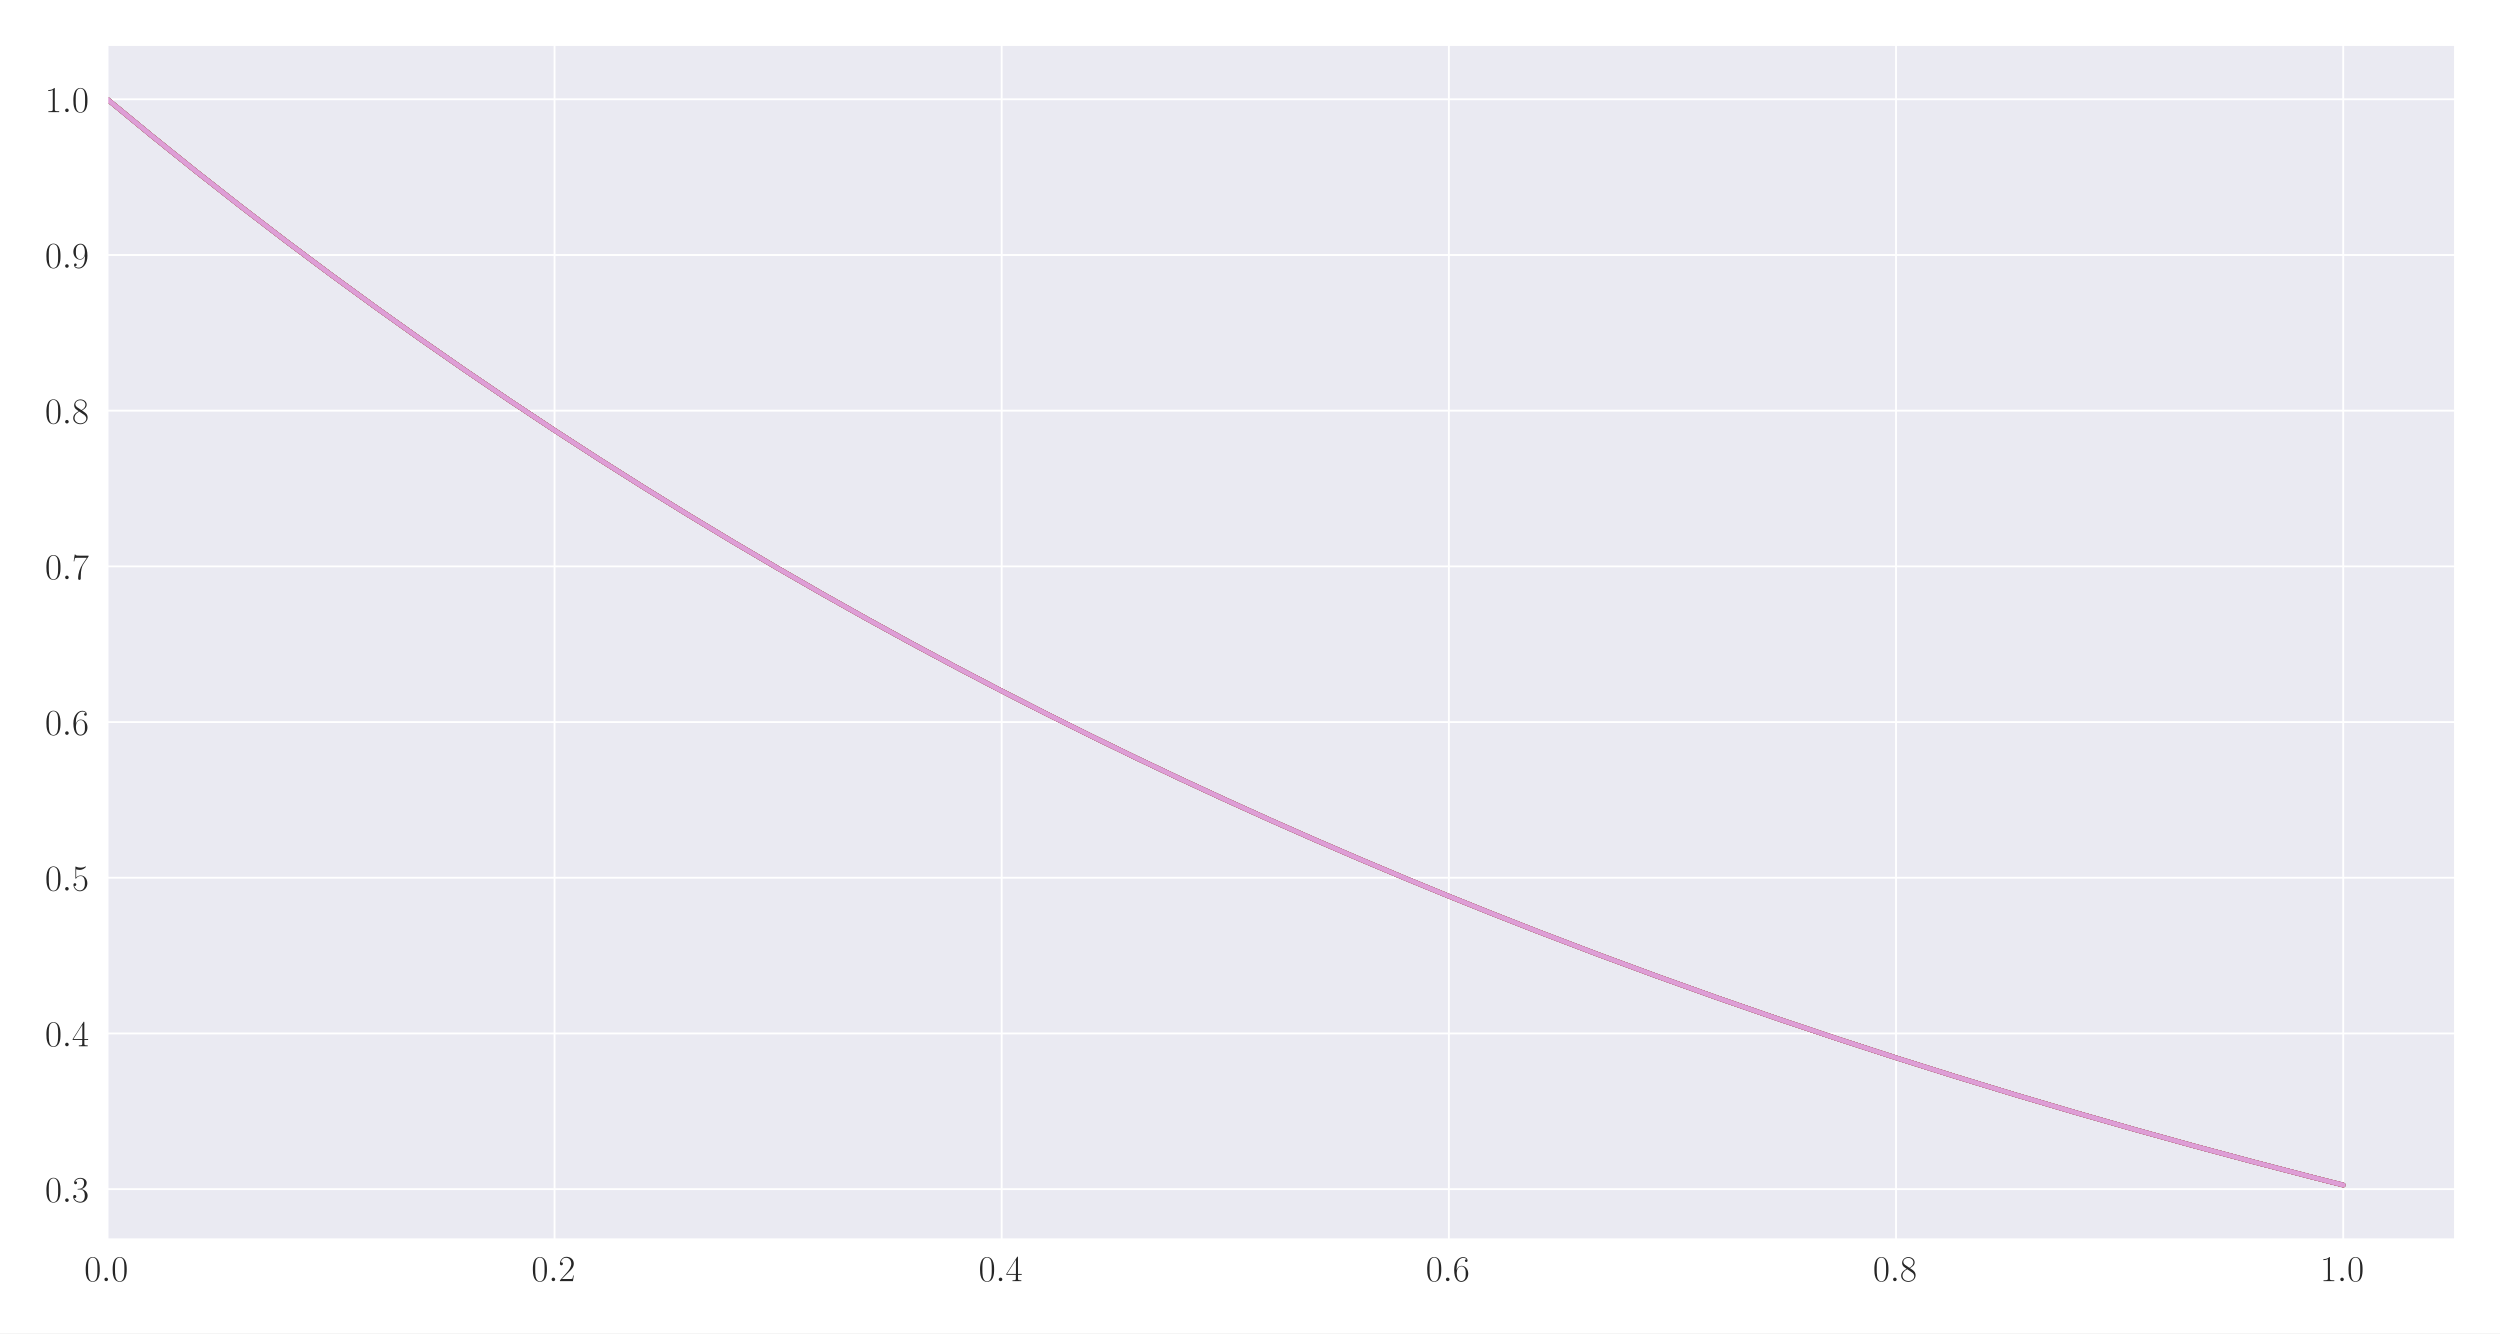
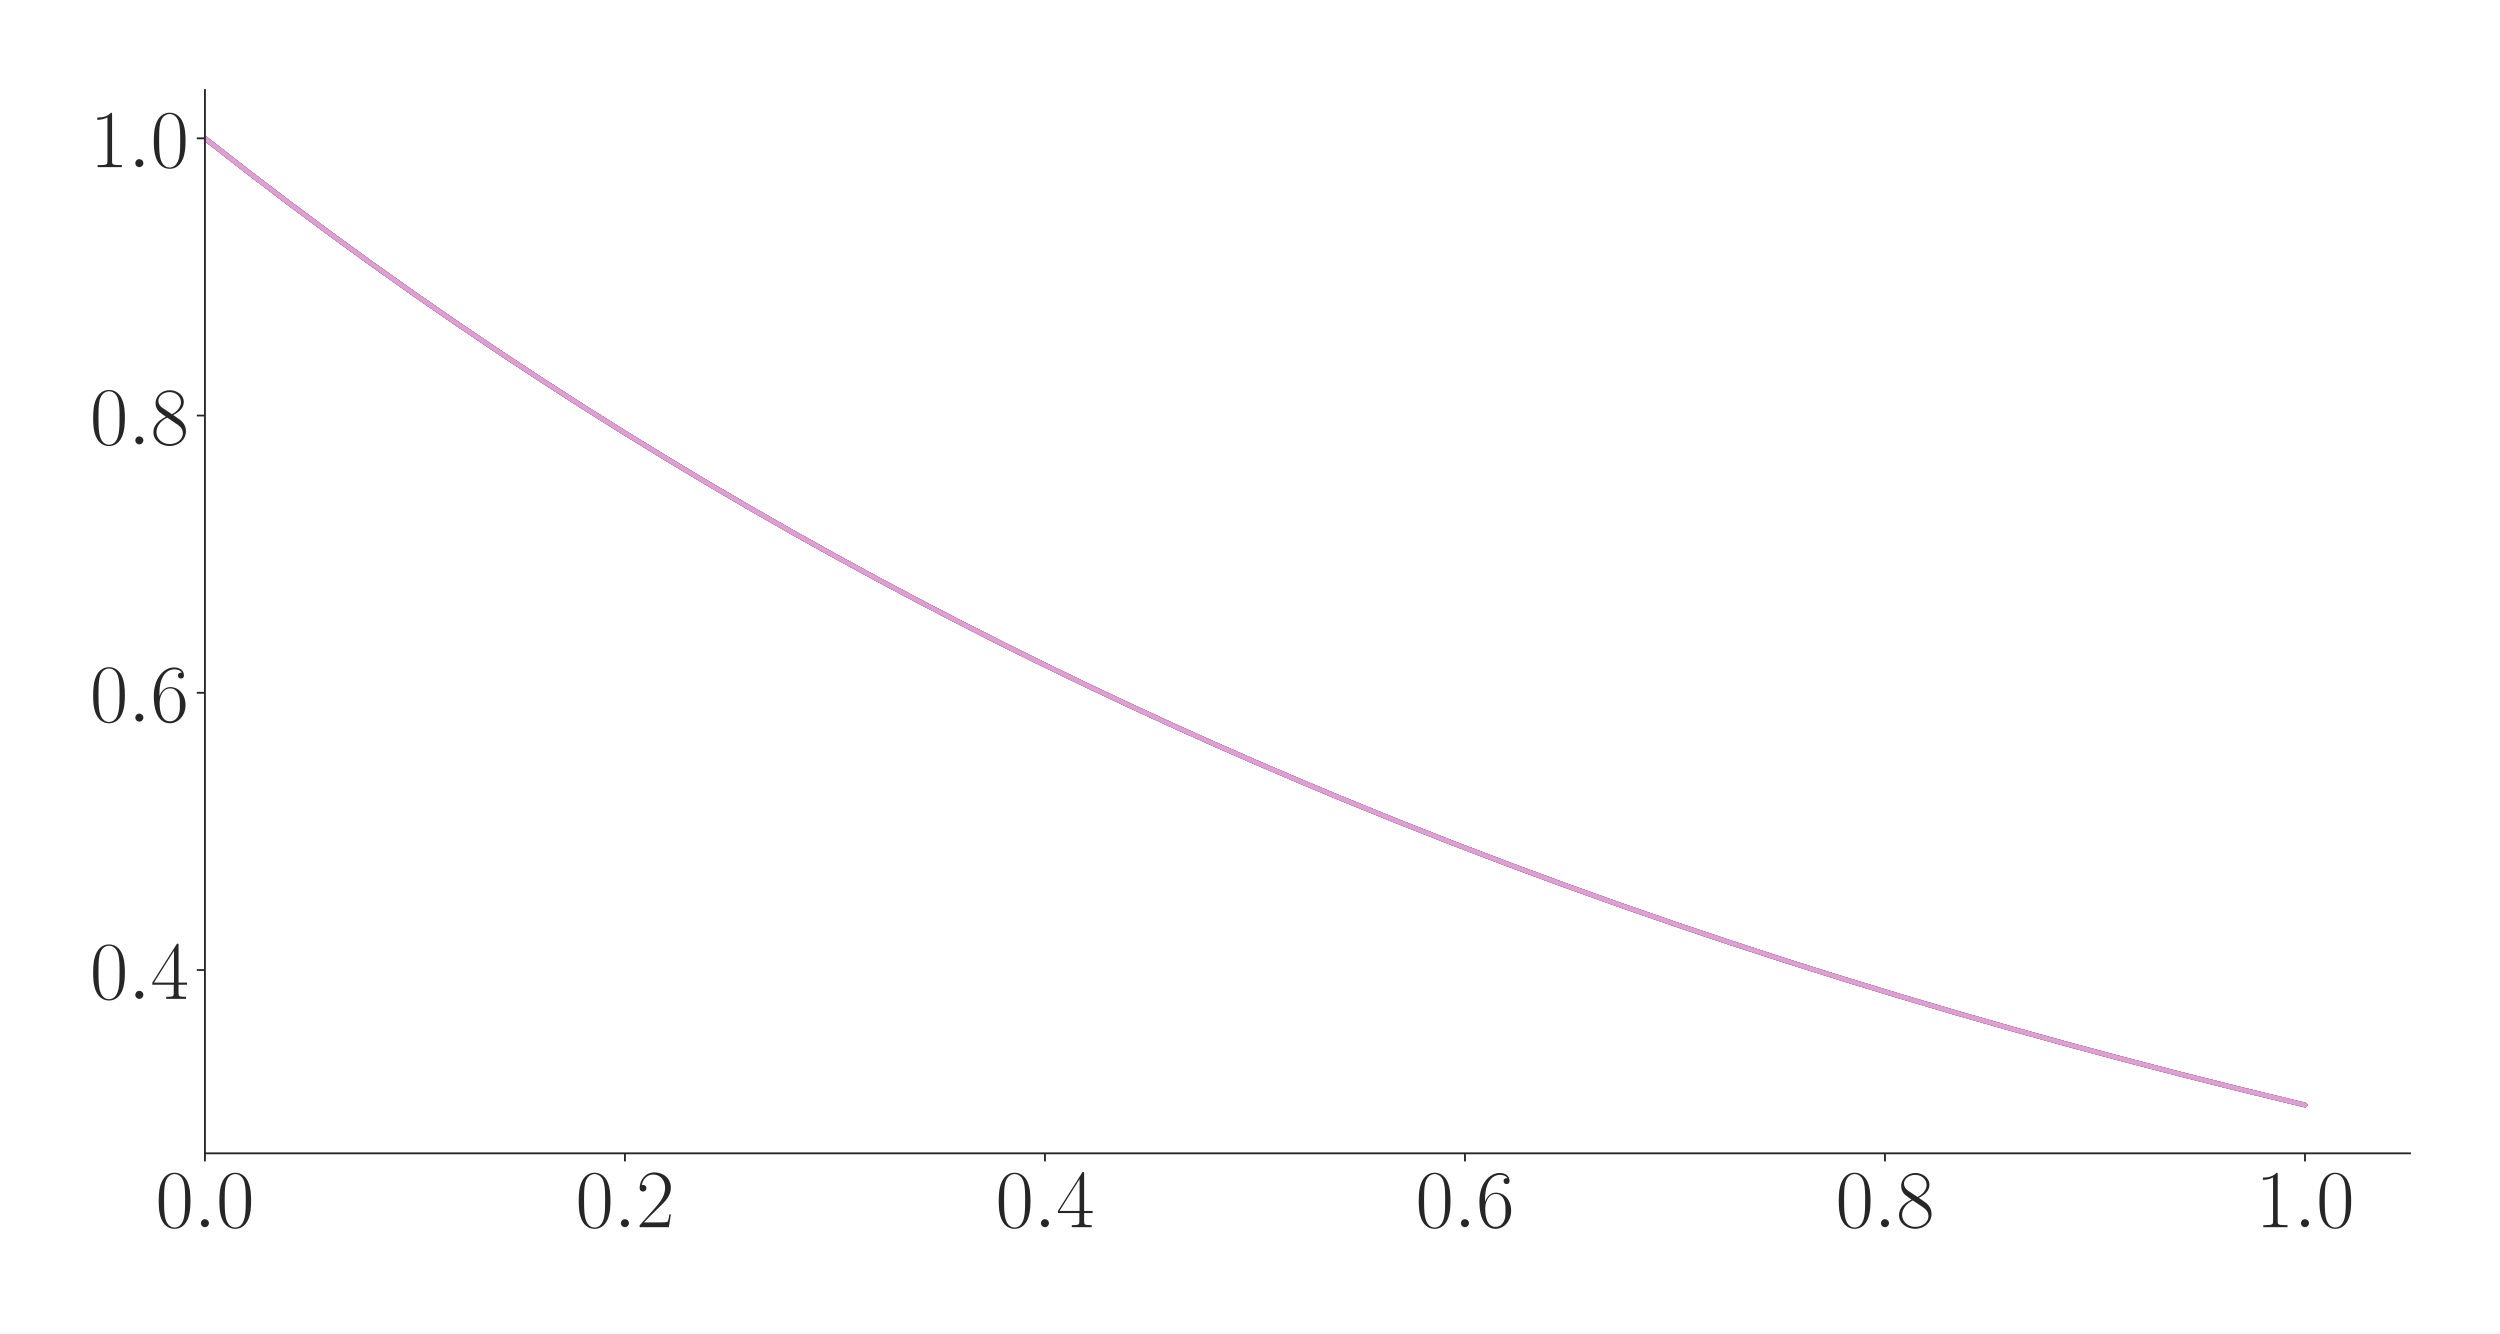
<svg xmlns="http://www.w3.org/2000/svg" xmlns:xlink="http://www.w3.org/1999/xlink" width="1080pt" height="576pt" viewBox="0 0 1080 576" version="1.1">
  <defs>
    <style type="text/css">*{stroke-linejoin: round; stroke-linecap: butt}</style>
  </defs>
  <g id="figure_1">
    <g id="patch_1">
      <path d="M 0 576  L 1080 576  L 1080 0  L 0 0  z " style="fill: #ffffff" />
    </g>
    <g id="axes_1">
      <g id="patch_2">
-         <path d="M 46.384 535.391  L 1060.56 535.391  L 1060.56 19.44  L 46.384 19.44  z " style="fill: #eaeaf2" />
+         <path d="M 88.532 498.237  L 1041.12 498.237  L 1041.12 38.88  L 88.532 38.88  z " style="fill: #ffffff" />
      </g>
      <g id="matplotlib.axis_1">
        <g id="xtick_1">
          <g id="line2d_1">
-             <path d="M 46.384 535.391  L 46.384 19.44  " clip-path="url(#p6d43fbcd37)" style="fill: none; stroke: #ffffff; stroke-width: 0.8; stroke-linecap: round" />
+             <defs>
+               <path id="mcef0ced494" d="M 0 0  L 0 3.5  " style="stroke: #262626; stroke-width: 0.8" />
+             </defs>
+             <g>
+               <use xlink:href="#mcef0ced494" x="88.532" y="498.237" style="fill: #262626; stroke: #262626; stroke-width: 0.8" />
+             </g>
          </g>
          <g id="text_1">
-             <g style="fill: #262626" transform="translate(36.41176 553.4605) scale(0.16 -0.16)">
+             <g style="fill: #262626" transform="translate(67.20606 530.1439) scale(0.36 -0.36)">
              <defs>
                <path id="CMR17-30" d="M 2688 2025  C 2688 2416 2682 3080 2413 3591  C 2176 4039 1798 4198 1466 4198  C 1158 4198 768 4058 525 3597  C 269 3118 243 2524 243 2025  C 243 1661 250 1106 448 619  C 723 -39 1216 -128 1466 -128  C 1760 -128 2208 -7 2470 600  C 2662 1042 2688 1559 2688 2025  z M 1466 -26  C 1056 -26 813 325 723 812  C 653 1188 653 1738 653 2096  C 653 2588 653 2997 736 3387  C 858 3929 1216 4096 1466 4096  C 1728 4096 2067 3923 2189 3400  C 2272 3036 2278 2607 2278 2096  C 2278 1680 2278 1169 2202 792  C 2067 95 1690 -26 1466 -26  z " transform="scale(0.015625)" />
                <path id="CMMI12-3a" d="M 1178 307  C 1178 492 1024 619 870 619  C 685 619 557 466 557 313  C 557 128 710 0 864 0  C 1050 0 1178 153 1178 307  z " transform="scale(0.015625)" />
              </defs>
              <use xlink:href="#CMR17-30" transform="scale(0.996264)" />
              <use xlink:href="#CMMI12-3a" transform="translate(45.69048 0) scale(0.996264)" />
              <use xlink:href="#CMR17-30" transform="translate(72.78765 0) scale(0.996264)" />
            </g>
          </g>
        </g>
        <g id="xtick_2">
          <g id="line2d_2">
-             <path d="M 239.56 535.391  L 239.56 19.44  " clip-path="url(#p6d43fbcd37)" style="fill: none; stroke: #ffffff; stroke-width: 0.8; stroke-linecap: round" />
+             <g>
+               <use xlink:href="#mcef0ced494" x="269.977" y="498.237" style="fill: #262626; stroke: #262626; stroke-width: 0.8" />
+             </g>
          </g>
          <g id="text_2">
-             <g style="fill: #262626" transform="translate(229.5882 553.4605) scale(0.16 -0.16)">
+             <g style="fill: #262626" transform="translate(248.6514 530.1439) scale(0.36 -0.36)">
              <defs>
                <path id="CMR17-32" d="M 2669 989  L 2554 989  C 2490 536 2438 459 2413 420  C 2381 369 1920 369 1830 369  L 602 369  C 832 619 1280 1072 1824 1597  C 2214 1967 2669 2402 2669 3035  C 2669 3790 2067 4224 1395 4224  C 691 4224 262 3604 262 3030  C 262 2780 448 2748 525 2748  C 589 2748 781 2787 781 3010  C 781 3207 614 3264 525 3264  C 486 3264 448 3258 422 3245  C 544 3790 915 4058 1306 4058  C 1862 4058 2227 3617 2227 3035  C 2227 2479 1901 2000 1536 1584  L 262 146  L 262 0  L 2515 0  L 2669 989  z " transform="scale(0.015625)" />
              </defs>
              <use xlink:href="#CMR17-30" transform="scale(0.996264)" />
              <use xlink:href="#CMMI12-3a" transform="translate(45.69048 0) scale(0.996264)" />
              <use xlink:href="#CMR17-32" transform="translate(72.78765 0) scale(0.996264)" />
            </g>
          </g>
        </g>
        <g id="xtick_3">
          <g id="line2d_3">
-             <path d="M 432.736 535.391  L 432.736 19.44  " clip-path="url(#p6d43fbcd37)" style="fill: none; stroke: #ffffff; stroke-width: 0.8; stroke-linecap: round" />
+             <g>
+               <use xlink:href="#mcef0ced494" x="451.423" y="498.237" style="fill: #262626; stroke: #262626; stroke-width: 0.8" />
+             </g>
          </g>
          <g id="text_3">
-             <g style="fill: #262626" transform="translate(422.7647 553.4605) scale(0.16 -0.16)">
+             <g style="fill: #262626" transform="translate(430.0967 530.1439) scale(0.36 -0.36)">
              <defs>
                <path id="CMR17-34" d="M 2150 4122  C 2150 4256 2144 4256 2029 4256  L 128 1254  L 128 1088  L 1779 1088  L 1779 457  C 1779 224 1766 160 1318 160  L 1197 160  L 1197 0  C 1402 0 1747 0 1965 0  C 2182 0 2528 0 2733 0  L 2733 160  L 2611 160  C 2163 160 2150 224 2150 457  L 2150 1088  L 2803 1088  L 2803 1254  L 2150 1254  L 2150 4122  z M 1798 3703  L 1798 1254  L 256 1254  L 1798 3703  z " transform="scale(0.015625)" />
              </defs>
              <use xlink:href="#CMR17-30" transform="scale(0.996264)" />
              <use xlink:href="#CMMI12-3a" transform="translate(45.69048 0) scale(0.996264)" />
              <use xlink:href="#CMR17-34" transform="translate(72.78765 0) scale(0.996264)" />
            </g>
          </g>
        </g>
        <g id="xtick_4">
          <g id="line2d_4">
-             <path d="M 625.913 535.391  L 625.913 19.44  " clip-path="url(#p6d43fbcd37)" style="fill: none; stroke: #ffffff; stroke-width: 0.8; stroke-linecap: round" />
+             <g>
+               <use xlink:href="#mcef0ced494" x="632.868" y="498.237" style="fill: #262626; stroke: #262626; stroke-width: 0.8" />
+             </g>
          </g>
          <g id="text_4">
-             <g style="fill: #262626" transform="translate(615.9412 553.4605) scale(0.16 -0.16)">
+             <g style="fill: #262626" transform="translate(611.542 530.1439) scale(0.36 -0.36)">
              <defs>
                <path id="CMR17-36" d="M 678 2176  C 678 3690 1395 4032 1811 4032  C 1946 4032 2272 4009 2400 3776  C 2298 3776 2106 3776 2106 3553  C 2106 3381 2246 3323 2336 3323  C 2394 3323 2566 3348 2566 3560  C 2566 3954 2246 4179 1805 4179  C 1043 4179 243 3390 243 1984  C 243 253 966 -128 1478 -128  C 2099 -128 2688 427 2688 1283  C 2688 2081 2170 2662 1517 2662  C 1126 2662 838 2407 678 1960  L 678 2176  z M 1478 25  C 691 25 691 1200 691 1436  C 691 1896 909 2560 1504 2560  C 1613 2560 1926 2560 2138 2120  C 2253 1870 2253 1609 2253 1289  C 2253 944 2253 690 2118 434  C 1978 171 1773 25 1478 25  z " transform="scale(0.015625)" />
              </defs>
              <use xlink:href="#CMR17-30" transform="scale(0.996264)" />
              <use xlink:href="#CMMI12-3a" transform="translate(45.69048 0) scale(0.996264)" />
              <use xlink:href="#CMR17-36" transform="translate(72.78765 0) scale(0.996264)" />
            </g>
          </g>
        </g>
        <g id="xtick_5">
          <g id="line2d_5">
-             <path d="M 819.089 535.391  L 819.089 19.44  " clip-path="url(#p6d43fbcd37)" style="fill: none; stroke: #ffffff; stroke-width: 0.8; stroke-linecap: round" />
+             <g>
+               <use xlink:href="#mcef0ced494" x="814.313" y="498.237" style="fill: #262626; stroke: #262626; stroke-width: 0.8" />
+             </g>
          </g>
          <g id="text_5">
-             <g style="fill: #262626" transform="translate(809.1176 553.4605) scale(0.16 -0.16)">
+             <g style="fill: #262626" transform="translate(792.9873 530.1439) scale(0.36 -0.36)">
              <defs>
                <path id="CMR17-38" d="M 1741 2264  C 2144 2467 2554 2773 2554 3263  C 2554 3841 1990 4179 1472 4179  C 890 4179 378 3759 378 3180  C 378 3021 416 2747 666 2505  C 730 2442 998 2251 1171 2130  C 883 1983 211 1634 211 934  C 211 279 838 -128 1459 -128  C 2144 -128 2720 362 2720 1010  C 2720 1590 2330 1857 2074 2029  L 1741 2264  z M 902 2822  C 851 2854 595 3051 595 3351  C 595 3739 998 4032 1459 4032  C 1965 4032 2336 3676 2336 3262  C 2336 2669 1670 2331 1638 2331  C 1632 2331 1626 2331 1574 2370  L 902 2822  z M 2080 1519  C 2176 1449 2483 1240 2483 851  C 2483 381 2010 25 1472 25  C 890 25 448 438 448 940  C 448 1443 838 1862 1280 2060  L 2080 1519  z " transform="scale(0.015625)" />
              </defs>
              <use xlink:href="#CMR17-30" transform="scale(0.996264)" />
              <use xlink:href="#CMMI12-3a" transform="translate(45.69048 0) scale(0.996264)" />
              <use xlink:href="#CMR17-38" transform="translate(72.78765 0) scale(0.996264)" />
            </g>
          </g>
        </g>
        <g id="xtick_6">
          <g id="line2d_6">
-             <path d="M 1012.266 535.391  L 1012.266 19.44  " clip-path="url(#p6d43fbcd37)" style="fill: none; stroke: #ffffff; stroke-width: 0.8; stroke-linecap: round" />
+             <g>
+               <use xlink:href="#mcef0ced494" x="995.759" y="498.237" style="fill: #262626; stroke: #262626; stroke-width: 0.8" />
+             </g>
          </g>
          <g id="text_6">
-             <g style="fill: #262626" transform="translate(1002.294 553.4605) scale(0.16 -0.16)">
+             <g style="fill: #262626" transform="translate(974.4326 530.1439) scale(0.36 -0.36)">
              <defs>
                <path id="CMR17-31" d="M 1702 4058  C 1702 4192 1696 4192 1606 4192  C 1357 3916 979 3827 621 3827  C 602 3827 570 3827 563 3808  C 557 3795 557 3782 557 3648  C 755 3648 1088 3686 1344 3839  L 1344 461  C 1344 236 1331 160 781 160  L 589 160  L 589 0  C 896 0 1216 0 1523 0  C 1830 0 2150 0 2458 0  L 2458 160  L 2266 160  C 1715 160 1702 230 1702 458  L 1702 4058  z " transform="scale(0.015625)" />
              </defs>
              <use xlink:href="#CMR17-31" transform="scale(0.996264)" />
              <use xlink:href="#CMMI12-3a" transform="translate(45.69048 0) scale(0.996264)" />
              <use xlink:href="#CMR17-30" transform="translate(72.78765 0) scale(0.996264)" />
            </g>
          </g>
        </g>
      </g>
      <g id="matplotlib.axis_2">
        <g id="ytick_1">
          <g id="line2d_7">
-             <path d="M 46.384 513.711  L 1060.56 513.711  " clip-path="url(#p6d43fbcd37)" style="fill: none; stroke: #ffffff; stroke-width: 0.8; stroke-linecap: round" />
+             <defs>
+               <path id="m5a5ca6c525" d="M 0 0  L -3.5 0  " style="stroke: #262626; stroke-width: 0.8" />
+             </defs>
+             <g>
+               <use xlink:href="#m5a5ca6c525" x="88.532" y="419.053" style="fill: #262626; stroke: #262626; stroke-width: 0.8" />
+             </g>
          </g>
          <g id="text_7">
-             <g style="fill: #262626" transform="translate(19.44 519.2462) scale(0.16 -0.16)">
-               <defs>
-                 <path id="CMR17-33" d="M 1414 2157  C 1984 2157 2234 1662 2234 1090  C 2234 320 1824 25 1453 25  C 1114 25 563 194 390 693  C 422 680 454 680 486 680  C 640 680 755 782 755 948  C 755 1133 614 1216 486 1216  C 378 1216 211 1165 211 926  C 211 335 787 -128 1466 -128  C 2176 -128 2720 430 2720 1085  C 2720 1707 2208 2157 1600 2227  C 2086 2328 2554 2756 2554 3329  C 2554 3820 2048 4179 1472 4179  C 890 4179 378 3829 378 3329  C 378 3110 544 3072 627 3072  C 762 3072 877 3155 877 3321  C 877 3486 762 3569 627 3569  C 602 3569 570 3569 544 3557  C 730 3959 1235 4032 1459 4032  C 1683 4032 2106 3925 2106 3320  C 2106 3143 2080 2828 1862 2550  C 1670 2304 1453 2304 1242 2284  C 1210 2284 1062 2269 1037 2269  C 992 2263 966 2257 966 2208  C 966 2163 973 2157 1101 2157  L 1414 2157  z " transform="scale(0.015625)" />
-               </defs>
-               <use xlink:href="#CMR17-30" transform="scale(0.996264)" />
-               <use xlink:href="#CMMI12-3a" transform="translate(45.69048 0) scale(0.996264)" />
-               <use xlink:href="#CMR17-33" transform="translate(72.78765 0) scale(0.996264)" />
+             <g style="fill: #262626" transform="translate(38.88 431.5067) scale(0.36 -0.36)">
+               <use xlink:href="#CMR17-30" transform="scale(0.996264)" />
+               <use xlink:href="#CMMI12-3a" transform="translate(45.69048 0) scale(0.996264)" />
+               <use xlink:href="#CMR17-34" transform="translate(72.78765 0) scale(0.996264)" />
            </g>
          </g>
        </g>
        <g id="ytick_2">
          <g id="line2d_8">
-             <path d="M 46.384 446.452  L 1060.56 446.452  " clip-path="url(#p6d43fbcd37)" style="fill: none; stroke: #ffffff; stroke-width: 0.8; stroke-linecap: round" />
+             <g>
+               <use xlink:href="#m5a5ca6c525" x="88.532" y="299.289" style="fill: #262626; stroke: #262626; stroke-width: 0.8" />
+             </g>
          </g>
          <g id="text_8">
-             <g style="fill: #262626" transform="translate(19.44 451.9863) scale(0.16 -0.16)">
-               <use xlink:href="#CMR17-30" transform="scale(0.996264)" />
-               <use xlink:href="#CMMI12-3a" transform="translate(45.69048 0) scale(0.996264)" />
-               <use xlink:href="#CMR17-34" transform="translate(72.78765 0) scale(0.996264)" />
+             <g style="fill: #262626" transform="translate(38.88 311.7422) scale(0.36 -0.36)">
+               <use xlink:href="#CMR17-30" transform="scale(0.996264)" />
+               <use xlink:href="#CMMI12-3a" transform="translate(45.69048 0) scale(0.996264)" />
+               <use xlink:href="#CMR17-36" transform="translate(72.78765 0) scale(0.996264)" />
            </g>
          </g>
        </g>
        <g id="ytick_3">
          <g id="line2d_9">
-             <path d="M 46.384 379.192  L 1060.56 379.192  " clip-path="url(#p6d43fbcd37)" style="fill: none; stroke: #ffffff; stroke-width: 0.8; stroke-linecap: round" />
+             <g>
+               <use xlink:href="#m5a5ca6c525" x="88.532" y="179.524" style="fill: #262626; stroke: #262626; stroke-width: 0.8" />
+             </g>
          </g>
          <g id="text_9">
-             <g style="fill: #262626" transform="translate(19.44 384.7265) scale(0.16 -0.16)">
-               <defs>
-                 <path id="CMR17-35" d="M 730 3692  C 794 3666 1056 3584 1325 3584  C 1920 3584 2246 3911 2432 4100  C 2432 4157 2432 4192 2394 4192  C 2387 4192 2374 4192 2323 4163  C 2099 4058 1837 3973 1517 3973  C 1325 3973 1037 3999 723 4139  C 653 4171 640 4171 634 4171  C 602 4171 595 4164 595 4037  L 595 2203  C 595 2089 595 2057 659 2057  C 691 2057 704 2070 736 2114  C 941 2401 1222 2522 1542 2522  C 1766 2522 2246 2382 2246 1289  C 2246 1085 2246 715 2054 421  C 1894 159 1645 25 1370 25  C 947 25 518 320 403 814  C 429 807 480 795 506 795  C 589 795 749 840 749 1038  C 749 1210 627 1280 506 1280  C 358 1280 262 1190 262 1011  C 262 454 704 -128 1382 -128  C 2042 -128 2669 440 2669 1264  C 2669 2030 2170 2624 1549 2624  C 1222 2624 947 2503 730 2274  L 730 3692  z " transform="scale(0.015625)" />
-               </defs>
-               <use xlink:href="#CMR17-30" transform="scale(0.996264)" />
-               <use xlink:href="#CMMI12-3a" transform="translate(45.69048 0) scale(0.996264)" />
-               <use xlink:href="#CMR17-35" transform="translate(72.78765 0) scale(0.996264)" />
+             <g style="fill: #262626" transform="translate(38.88 191.9777) scale(0.36 -0.36)">
+               <use xlink:href="#CMR17-30" transform="scale(0.996264)" />
+               <use xlink:href="#CMMI12-3a" transform="translate(45.69048 0) scale(0.996264)" />
+               <use xlink:href="#CMR17-38" transform="translate(72.78765 0) scale(0.996264)" />
            </g>
          </g>
        </g>
        <g id="ytick_4">
          <g id="line2d_10">
-             <path d="M 46.384 311.932  L 1060.56 311.932  " clip-path="url(#p6d43fbcd37)" style="fill: none; stroke: #ffffff; stroke-width: 0.8; stroke-linecap: round" />
+             <g>
+               <use xlink:href="#m5a5ca6c525" x="88.532" y="59.76" style="fill: #262626; stroke: #262626; stroke-width: 0.8" />
+             </g>
          </g>
          <g id="text_10">
-             <g style="fill: #262626" transform="translate(19.44 317.4666) scale(0.16 -0.16)">
-               <use xlink:href="#CMR17-30" transform="scale(0.996264)" />
-               <use xlink:href="#CMMI12-3a" transform="translate(45.69048 0) scale(0.996264)" />
-               <use xlink:href="#CMR17-36" transform="translate(72.78765 0) scale(0.996264)" />
-             </g>
-           </g>
-         </g>
-         <g id="ytick_5">
-           <g id="line2d_11">
-             <path d="M 46.384 244.672  L 1060.56 244.672  " clip-path="url(#p6d43fbcd37)" style="fill: none; stroke: #ffffff; stroke-width: 0.8; stroke-linecap: round" />
-           </g>
-           <g id="text_11">
-             <g style="fill: #262626" transform="translate(19.44 250.2067) scale(0.16 -0.16)">
-               <defs>
-                 <path id="CMR17-37" d="M 2886 3941  L 2886 4081  L 1382 4081  C 634 4081 621 4165 595 4288  L 480 4288  L 294 3094  L 410 3094  C 429 3215 474 3540 550 3661  C 589 3712 1062 3712 1171 3712  L 2579 3712  L 1869 2661  C 1395 1954 1069 999 1069 165  C 1069 89 1069 -128 1299 -128  C 1530 -128 1530 89 1530 171  L 1530 465  C 1530 1508 1709 2196 2003 2636  L 2886 3941  z " transform="scale(0.015625)" />
-               </defs>
-               <use xlink:href="#CMR17-30" transform="scale(0.996264)" />
-               <use xlink:href="#CMMI12-3a" transform="translate(45.69048 0) scale(0.996264)" />
-               <use xlink:href="#CMR17-37" transform="translate(72.78765 0) scale(0.996264)" />
-             </g>
-           </g>
-         </g>
-         <g id="ytick_6">
-           <g id="line2d_12">
-             <path d="M 46.384 177.412  L 1060.56 177.412  " clip-path="url(#p6d43fbcd37)" style="fill: none; stroke: #ffffff; stroke-width: 0.8; stroke-linecap: round" />
-           </g>
-           <g id="text_12">
-             <g style="fill: #262626" transform="translate(19.44 182.9468) scale(0.16 -0.16)">
-               <use xlink:href="#CMR17-30" transform="scale(0.996264)" />
-               <use xlink:href="#CMMI12-3a" transform="translate(45.69048 0) scale(0.996264)" />
-               <use xlink:href="#CMR17-38" transform="translate(72.78765 0) scale(0.996264)" />
-             </g>
-           </g>
-         </g>
-         <g id="ytick_7">
-           <g id="line2d_13">
-             <path d="M 46.384 110.152  L 1060.56 110.152  " clip-path="url(#p6d43fbcd37)" style="fill: none; stroke: #ffffff; stroke-width: 0.8; stroke-linecap: round" />
-           </g>
-           <g id="text_13">
-             <g style="fill: #262626" transform="translate(19.44 115.687) scale(0.16 -0.16)">
-               <defs>
-                 <path id="CMR17-39" d="M 2253 1864  C 2253 464 1670 31 1190 31  C 1043 31 685 31 538 294  C 704 268 826 357 826 518  C 826 692 685 749 595 749  C 538 749 365 723 365 506  C 365 71 742 -128 1203 -128  C 1939 -128 2688 674 2688 2073  C 2688 3817 1971 4179 1485 4179  C 851 4179 243 3628 243 2778  C 243 1991 762 1408 1414 1408  C 1952 1408 2189 1903 2253 2112  L 2253 1864  z M 1427 1510  C 1254 1510 1011 1542 813 1922  C 678 2169 678 2461 678 2771  C 678 3146 678 3405 858 3684  C 947 3817 1114 4032 1485 4032  C 2240 4032 2240 2885 2240 2632  C 2240 2182 2035 1510 1427 1510  z " transform="scale(0.015625)" />
-               </defs>
-               <use xlink:href="#CMR17-30" transform="scale(0.996264)" />
-               <use xlink:href="#CMMI12-3a" transform="translate(45.69048 0) scale(0.996264)" />
-               <use xlink:href="#CMR17-39" transform="translate(72.78765 0) scale(0.996264)" />
-             </g>
-           </g>
-         </g>
-         <g id="ytick_8">
-           <g id="line2d_14">
-             <path d="M 46.384 42.892  L 1060.56 42.892  " clip-path="url(#p6d43fbcd37)" style="fill: none; stroke: #ffffff; stroke-width: 0.8; stroke-linecap: round" />
-           </g>
-           <g id="text_14">
-             <g style="fill: #262626" transform="translate(19.44 48.42711) scale(0.16 -0.16)">
+             <g style="fill: #262626" transform="translate(38.88 72.21318) scale(0.36 -0.36)">
              <use xlink:href="#CMR17-31" transform="scale(0.996264)" />
              <use xlink:href="#CMMI12-3a" transform="translate(45.69048 0) scale(0.996264)" />
              <use xlink:href="#CMR17-30" transform="translate(72.78765 0) scale(0.996264)" />
            </g>
          </g>
        </g>
      </g>
+       <g id="line2d_11">
+         <path d="M 88.532 59.76  L 106.677 73.905  L 124.821 87.715  L 142.966 101.2  L 161.11 114.366  L 179.255 127.221  L 197.399 139.772  L 215.544 152.027  L 233.688 163.992  L 251.833 175.675  L 269.977 187.082  L 288.122 198.219  L 306.266 209.094  L 324.411 219.711  L 342.556 230.078  L 360.7 240.199  L 378.845 250.082  L 396.989 259.731  L 415.134 269.152  L 433.278 278.351  L 451.423 287.333  L 469.567 296.102  L 487.712 304.664  L 505.856 313.024  L 524.001 321.187  L 542.145 329.156  L 560.29 336.938  L 578.434 344.535  L 602.627 354.387  L 626.82 363.93  L 651.013 373.173  L 675.205 382.126  L 699.398 390.799  L 723.591 399.199  L 747.783 407.336  L 771.976 415.218  L 796.169 422.852  L 820.362 430.247  L 844.554 437.41  L 868.747 444.348  L 892.94 451.068  L 917.132 457.578  L 941.325 463.884  L 965.518 469.991  L 989.71 475.908  L 995.759 477.357  L 995.759 477.357  " clip-path="url(#pa6a0b5be0b)" style="fill: none; stroke: #393b79; stroke-width: 2; stroke-linecap: round" />
+       </g>
+       <g id="line2d_12">
+         <path d="M 88.532 59.76  L 106.677 73.905  L 124.821 87.715  L 142.966 101.2  L 161.11 114.366  L 179.255 127.221  L 197.399 139.772  L 215.544 152.027  L 233.688 163.992  L 251.833 175.675  L 269.977 187.082  L 288.122 198.219  L 306.266 209.094  L 324.411 219.711  L 342.556 230.078  L 360.7 240.199  L 378.845 250.082  L 396.989 259.731  L 415.134 269.152  L 433.278 278.351  L 451.423 287.333  L 469.567 296.102  L 487.712 304.664  L 505.856 313.024  L 524.001 321.187  L 542.145 329.156  L 560.29 336.938  L 578.434 344.535  L 602.627 354.387  L 626.82 363.93  L 651.013 373.173  L 675.205 382.126  L 699.398 390.799  L 723.591 399.199  L 747.783 407.336  L 771.976 415.218  L 796.169 422.852  L 820.362 430.247  L 844.554 437.41  L 868.747 444.348  L 892.94 451.068  L 917.132 457.578  L 941.325 463.884  L 965.518 469.991  L 989.71 475.908  L 995.759 477.357  L 995.759 477.357  " clip-path="url(#pa6a0b5be0b)" style="fill: none; stroke: #6b6ecf; stroke-width: 2; stroke-linecap: round" />
+       </g>
+       <g id="line2d_13">
+         <path d="M 88.532 59.76  L 106.677 73.905  L 124.821 87.715  L 142.966 101.2  L 161.11 114.366  L 179.255 127.221  L 197.399 139.772  L 215.544 152.027  L 233.688 163.992  L 251.833 175.675  L 269.977 187.082  L 288.122 198.219  L 306.266 209.094  L 324.411 219.711  L 342.556 230.078  L 360.7 240.199  L 378.845 250.082  L 396.989 259.731  L 415.134 269.152  L 433.278 278.351  L 451.423 287.333  L 469.567 296.102  L 487.712 304.664  L 505.856 313.024  L 524.001 321.187  L 542.145 329.156  L 560.29 336.938  L 578.434 344.535  L 602.627 354.387  L 626.82 363.93  L 651.013 373.173  L 675.205 382.126  L 699.398 390.799  L 723.591 399.199  L 747.783 407.336  L 771.976 415.218  L 796.169 422.852  L 820.362 430.247  L 844.554 437.41  L 868.747 444.348  L 892.94 451.068  L 917.132 457.578  L 941.325 463.884  L 965.518 469.991  L 989.71 475.908  L 995.759 477.357  L 995.759 477.357  " clip-path="url(#pa6a0b5be0b)" style="fill: none; stroke: #637939; stroke-width: 2; stroke-linecap: round" />
+       </g>
+       <g id="line2d_14">
+         <path d="M 88.532 59.76  L 106.677 73.905  L 124.821 87.715  L 142.966 101.2  L 161.11 114.366  L 179.255 127.221  L 197.399 139.772  L 215.544 152.027  L 233.688 163.992  L 251.833 175.675  L 269.977 187.082  L 288.122 198.219  L 306.266 209.094  L 324.411 219.711  L 342.556 230.078  L 360.7 240.199  L 378.845 250.082  L 396.989 259.731  L 415.134 269.152  L 433.278 278.351  L 451.423 287.333  L 469.567 296.102  L 487.712 304.664  L 505.856 313.024  L 524.001 321.187  L 542.145 329.156  L 560.29 336.938  L 578.434 344.535  L 602.627 354.387  L 626.82 363.93  L 651.013 373.173  L 675.205 382.126  L 699.398 390.799  L 723.591 399.199  L 747.783 407.336  L 771.976 415.218  L 796.169 422.852  L 820.362 430.247  L 844.554 437.41  L 868.747 444.348  L 892.94 451.068  L 917.132 457.578  L 941.325 463.884  L 965.518 469.991  L 989.71 475.908  L 995.759 477.357  L 995.759 477.357  " clip-path="url(#pa6a0b5be0b)" style="fill: none; stroke: #b5cf6b; stroke-width: 2; stroke-linecap: round" />
+       </g>
      <g id="line2d_15">
-         <path d="M 46.384 42.892  L 65.701 58.78  L 85.019 74.292  L 104.336 89.438  L 123.654 104.226  L 142.972 118.665  L 162.289 132.762  L 181.607 146.527  L 200.925 159.966  L 220.242 173.089  L 239.56 185.901  L 258.878 198.41  L 278.195 210.624  L 297.513 222.55  L 316.831 234.193  L 336.148 245.562  L 355.466 256.662  L 374.784 267.5  L 394.101 278.082  L 413.419 288.414  L 432.736 298.502  L 452.054 308.352  L 471.372 317.969  L 490.689 327.359  L 510.007 336.527  L 529.325 345.479  L 548.642 354.219  L 567.96 362.752  L 587.278 371.085  L 606.595 379.22  L 625.913 387.163  L 645.231 394.918  L 664.548 402.491  L 690.305 412.309  L 716.062 421.82  L 741.819 431.033  L 767.576 439.956  L 793.333 448.6  L 819.089 456.972  L 844.846 465.082  L 870.603 472.937  L 896.36 480.546  L 922.117 487.916  L 947.874 495.056  L 973.631 501.971  L 999.387 508.669  L 1012.266 511.939  L 1012.266 511.939  " clip-path="url(#p6d43fbcd37)" style="fill: none; stroke: #393b79; stroke-width: 2; stroke-linecap: round" />
+         <path d="M 88.532 59.76  L 106.677 73.905  L 124.821 87.715  L 142.966 101.2  L 161.11 114.366  L 179.255 127.221  L 197.399 139.772  L 215.544 152.027  L 233.688 163.992  L 251.833 175.675  L 269.977 187.082  L 288.122 198.219  L 306.266 209.094  L 324.411 219.711  L 342.556 230.078  L 360.7 240.199  L 378.845 250.082  L 396.989 259.731  L 415.134 269.152  L 433.278 278.351  L 451.423 287.333  L 469.567 296.102  L 487.712 304.664  L 505.856 313.024  L 524.001 321.187  L 542.145 329.156  L 560.29 336.938  L 578.434 344.535  L 602.627 354.387  L 626.82 363.93  L 651.013 373.173  L 675.205 382.126  L 699.398 390.799  L 723.591 399.199  L 747.783 407.336  L 771.976 415.218  L 796.169 422.852  L 820.362 430.247  L 844.554 437.41  L 868.747 444.348  L 892.94 451.068  L 917.132 457.578  L 941.325 463.884  L 965.518 469.991  L 989.71 475.908  L 995.759 477.357  L 995.759 477.357  " clip-path="url(#pa6a0b5be0b)" style="fill: none; stroke: #8c6d31; stroke-width: 2; stroke-linecap: round" />
      </g>
      <g id="line2d_16">
-         <path d="M 46.384 42.892  L 65.701 58.78  L 85.019 74.292  L 104.336 89.438  L 123.654 104.226  L 142.972 118.665  L 162.289 132.762  L 181.607 146.527  L 200.925 159.966  L 220.242 173.089  L 239.56 185.901  L 258.878 198.41  L 278.195 210.624  L 297.513 222.55  L 316.831 234.193  L 336.148 245.562  L 355.466 256.662  L 374.784 267.5  L 394.101 278.082  L 413.419 288.414  L 432.736 298.502  L 452.054 308.352  L 471.372 317.969  L 490.689 327.359  L 510.007 336.527  L 529.325 345.479  L 548.642 354.219  L 567.96 362.752  L 587.278 371.085  L 606.595 379.22  L 625.913 387.163  L 645.231 394.918  L 664.548 402.491  L 690.305 412.309  L 716.062 421.82  L 741.819 431.033  L 767.576 439.956  L 793.333 448.6  L 819.089 456.972  L 844.846 465.082  L 870.603 472.937  L 896.36 480.546  L 922.117 487.916  L 947.874 495.056  L 973.631 501.971  L 999.387 508.669  L 1012.266 511.939  L 1012.266 511.939  " clip-path="url(#p6d43fbcd37)" style="fill: none; stroke: #6b6ecf; stroke-width: 2; stroke-linecap: round" />
+         <path d="M 88.532 59.76  L 106.677 73.905  L 124.821 87.715  L 142.966 101.2  L 161.11 114.366  L 179.255 127.221  L 197.399 139.772  L 215.544 152.027  L 233.688 163.992  L 251.833 175.675  L 269.977 187.082  L 288.122 198.219  L 306.266 209.094  L 324.411 219.711  L 342.556 230.078  L 360.7 240.199  L 378.845 250.082  L 396.989 259.731  L 415.134 269.152  L 433.278 278.351  L 451.423 287.333  L 469.567 296.102  L 487.712 304.664  L 505.856 313.024  L 524.001 321.187  L 542.145 329.156  L 560.29 336.938  L 578.434 344.535  L 602.627 354.387  L 626.82 363.93  L 651.013 373.173  L 675.205 382.126  L 699.398 390.799  L 723.591 399.199  L 747.783 407.336  L 771.976 415.218  L 796.169 422.852  L 820.362 430.247  L 844.554 437.41  L 868.747 444.348  L 892.94 451.068  L 917.132 457.578  L 941.325 463.884  L 965.518 469.991  L 989.71 475.908  L 995.759 477.357  L 995.759 477.357  " clip-path="url(#pa6a0b5be0b)" style="fill: none; stroke: #e7cb94; stroke-width: 2; stroke-linecap: round" />
      </g>
      <g id="line2d_17">
-         <path d="M 46.384 42.892  L 65.701 58.78  L 85.019 74.292  L 104.336 89.438  L 123.654 104.226  L 142.972 118.665  L 162.289 132.762  L 181.607 146.527  L 200.925 159.966  L 220.242 173.089  L 239.56 185.901  L 258.878 198.41  L 278.195 210.624  L 297.513 222.55  L 316.831 234.193  L 336.148 245.562  L 355.466 256.662  L 374.784 267.5  L 394.101 278.082  L 413.419 288.414  L 432.736 298.502  L 452.054 308.352  L 471.372 317.969  L 490.689 327.359  L 510.007 336.527  L 529.325 345.479  L 548.642 354.219  L 567.96 362.752  L 587.278 371.085  L 606.595 379.22  L 625.913 387.163  L 645.231 394.918  L 664.548 402.491  L 690.305 412.309  L 716.062 421.82  L 741.819 431.033  L 767.576 439.956  L 793.333 448.6  L 819.089 456.972  L 844.846 465.082  L 870.603 472.937  L 896.36 480.546  L 922.117 487.916  L 947.874 495.056  L 973.631 501.971  L 999.387 508.669  L 1012.266 511.939  L 1012.266 511.939  " clip-path="url(#p6d43fbcd37)" style="fill: none; stroke: #637939; stroke-width: 2; stroke-linecap: round" />
+         <path d="M 88.532 59.76  L 106.677 73.905  L 124.821 87.715  L 142.966 101.2  L 161.11 114.366  L 179.255 127.221  L 197.399 139.772  L 215.544 152.027  L 233.688 163.992  L 251.833 175.675  L 269.977 187.082  L 288.122 198.219  L 306.266 209.094  L 324.411 219.711  L 342.556 230.078  L 360.7 240.199  L 378.845 250.082  L 396.989 259.731  L 415.134 269.152  L 433.278 278.351  L 451.423 287.333  L 469.567 296.102  L 487.712 304.664  L 505.856 313.024  L 524.001 321.187  L 542.145 329.156  L 560.29 336.938  L 578.434 344.535  L 602.627 354.387  L 626.82 363.93  L 651.013 373.173  L 675.205 382.126  L 699.398 390.799  L 723.591 399.199  L 747.783 407.336  L 771.976 415.218  L 796.169 422.852  L 820.362 430.247  L 844.554 437.41  L 868.747 444.348  L 892.94 451.068  L 917.132 457.578  L 941.325 463.884  L 965.518 469.991  L 989.71 475.908  L 995.759 477.357  L 995.759 477.357  " clip-path="url(#pa6a0b5be0b)" style="fill: none; stroke: #ad494a; stroke-width: 2; stroke-linecap: round" />
      </g>
      <g id="line2d_18">
-         <path d="M 46.384 42.892  L 65.701 58.78  L 85.019 74.292  L 104.336 89.438  L 123.654 104.226  L 142.972 118.665  L 162.289 132.762  L 181.607 146.527  L 200.925 159.966  L 220.242 173.089  L 239.56 185.901  L 258.878 198.41  L 278.195 210.624  L 297.513 222.55  L 316.831 234.193  L 336.148 245.562  L 355.466 256.662  L 374.784 267.5  L 394.101 278.082  L 413.419 288.414  L 432.736 298.502  L 452.054 308.352  L 471.372 317.969  L 490.689 327.359  L 510.007 336.527  L 529.325 345.479  L 548.642 354.219  L 567.96 362.752  L 587.278 371.085  L 606.595 379.22  L 625.913 387.163  L 645.231 394.918  L 664.548 402.491  L 690.305 412.309  L 716.062 421.82  L 741.819 431.033  L 767.576 439.956  L 793.333 448.6  L 819.089 456.972  L 844.846 465.082  L 870.603 472.937  L 896.36 480.546  L 922.117 487.916  L 947.874 495.056  L 973.631 501.971  L 999.387 508.669  L 1012.266 511.939  L 1012.266 511.939  " clip-path="url(#p6d43fbcd37)" style="fill: none; stroke: #b5cf6b; stroke-width: 2; stroke-linecap: round" />
+         <path d="M 88.532 59.76  L 106.677 73.905  L 124.821 87.715  L 142.966 101.2  L 161.11 114.366  L 179.255 127.221  L 197.399 139.772  L 215.544 152.027  L 233.688 163.992  L 251.833 175.675  L 269.977 187.082  L 288.122 198.219  L 306.266 209.094  L 324.411 219.711  L 342.556 230.078  L 360.7 240.199  L 378.845 250.082  L 396.989 259.731  L 415.134 269.152  L 433.278 278.351  L 451.423 287.333  L 469.567 296.102  L 487.712 304.664  L 505.856 313.024  L 524.001 321.187  L 542.145 329.156  L 560.29 336.938  L 578.434 344.535  L 602.627 354.387  L 626.82 363.93  L 651.013 373.173  L 675.205 382.126  L 699.398 390.799  L 723.591 399.199  L 747.783 407.336  L 771.976 415.218  L 796.169 422.852  L 820.362 430.247  L 844.554 437.41  L 868.747 444.348  L 892.94 451.068  L 917.132 457.578  L 941.325 463.884  L 965.518 469.991  L 989.71 475.908  L 995.759 477.357  L 995.759 477.357  " clip-path="url(#pa6a0b5be0b)" style="fill: none; stroke: #e7969c; stroke-width: 2; stroke-linecap: round" />
      </g>
      <g id="line2d_19">
-         <path d="M 46.384 42.892  L 65.701 58.78  L 85.019 74.292  L 104.336 89.438  L 123.654 104.226  L 142.972 118.665  L 162.289 132.762  L 181.607 146.527  L 200.925 159.966  L 220.242 173.089  L 239.56 185.901  L 258.878 198.41  L 278.195 210.624  L 297.513 222.55  L 316.831 234.193  L 336.148 245.562  L 355.466 256.662  L 374.784 267.5  L 394.101 278.082  L 413.419 288.414  L 432.736 298.502  L 452.054 308.352  L 471.372 317.969  L 490.689 327.359  L 510.007 336.527  L 529.325 345.479  L 548.642 354.219  L 567.96 362.752  L 587.278 371.085  L 606.595 379.22  L 625.913 387.163  L 645.231 394.918  L 664.548 402.491  L 690.305 412.309  L 716.062 421.82  L 741.819 431.033  L 767.576 439.956  L 793.333 448.6  L 819.089 456.972  L 844.846 465.082  L 870.603 472.937  L 896.36 480.546  L 922.117 487.916  L 947.874 495.056  L 973.631 501.971  L 999.387 508.669  L 1012.266 511.939  L 1012.266 511.939  " clip-path="url(#p6d43fbcd37)" style="fill: none; stroke: #8c6d31; stroke-width: 2; stroke-linecap: round" />
+         <path d="M 88.532 59.76  L 106.677 73.905  L 124.821 87.715  L 142.966 101.2  L 161.11 114.366  L 179.255 127.221  L 197.399 139.772  L 215.544 152.027  L 233.688 163.992  L 251.833 175.675  L 269.977 187.082  L 288.122 198.219  L 306.266 209.094  L 324.411 219.711  L 342.556 230.078  L 360.7 240.199  L 378.845 250.082  L 396.989 259.731  L 415.134 269.152  L 433.278 278.351  L 451.423 287.333  L 469.567 296.102  L 487.712 304.664  L 505.856 313.024  L 524.001 321.187  L 542.145 329.156  L 560.29 336.938  L 578.434 344.535  L 602.627 354.387  L 626.82 363.93  L 651.013 373.173  L 675.205 382.126  L 699.398 390.799  L 723.591 399.199  L 747.783 407.336  L 771.976 415.218  L 796.169 422.852  L 820.362 430.247  L 844.554 437.41  L 868.747 444.348  L 892.94 451.068  L 917.132 457.578  L 941.325 463.884  L 965.518 469.992  L 989.71 475.908  L 995.759 477.357  L 995.759 477.357  " clip-path="url(#pa6a0b5be0b)" style="fill: none; stroke: #a55194; stroke-width: 2; stroke-linecap: round" />
      </g>
      <g id="line2d_20">
-         <path d="M 46.384 42.892  L 65.701 58.78  L 85.019 74.292  L 104.336 89.438  L 123.654 104.226  L 142.972 118.665  L 162.289 132.762  L 181.607 146.527  L 200.925 159.966  L 220.242 173.089  L 239.56 185.901  L 258.878 198.41  L 278.195 210.624  L 297.513 222.55  L 316.831 234.193  L 336.148 245.562  L 355.466 256.662  L 374.784 267.5  L 394.101 278.082  L 413.419 288.414  L 432.736 298.502  L 452.054 308.352  L 471.372 317.969  L 490.689 327.359  L 510.007 336.527  L 529.325 345.479  L 548.642 354.219  L 567.96 362.752  L 587.278 371.085  L 606.595 379.22  L 625.913 387.163  L 645.231 394.918  L 664.548 402.491  L 690.305 412.309  L 716.062 421.82  L 741.819 431.033  L 767.576 439.956  L 793.333 448.6  L 819.089 456.972  L 844.846 465.082  L 870.603 472.937  L 896.36 480.546  L 922.117 487.916  L 947.874 495.056  L 973.631 501.971  L 999.387 508.669  L 1012.266 511.939  L 1012.266 511.939  " clip-path="url(#p6d43fbcd37)" style="fill: none; stroke: #e7cb94; stroke-width: 2; stroke-linecap: round" />
-       </g>
-       <g id="line2d_21">
-         <path d="M 46.384 42.892  L 65.701 58.78  L 85.019 74.292  L 104.336 89.438  L 123.654 104.226  L 142.972 118.665  L 162.289 132.762  L 181.607 146.527  L 200.925 159.966  L 220.242 173.089  L 239.56 185.901  L 258.878 198.41  L 278.195 210.624  L 297.513 222.55  L 316.831 234.193  L 336.148 245.562  L 355.466 256.662  L 374.784 267.5  L 394.101 278.082  L 413.419 288.414  L 432.736 298.502  L 452.054 308.352  L 471.372 317.969  L 490.689 327.359  L 510.007 336.527  L 529.325 345.479  L 548.642 354.219  L 567.96 362.752  L 587.278 371.085  L 606.595 379.22  L 625.913 387.163  L 645.231 394.918  L 664.548 402.491  L 690.305 412.309  L 716.062 421.82  L 741.819 431.033  L 767.576 439.956  L 793.333 448.6  L 819.089 456.972  L 844.846 465.082  L 870.603 472.937  L 896.36 480.546  L 922.117 487.916  L 947.874 495.056  L 973.631 501.971  L 999.387 508.669  L 1012.266 511.939  L 1012.266 511.939  " clip-path="url(#p6d43fbcd37)" style="fill: none; stroke: #ad494a; stroke-width: 2; stroke-linecap: round" />
-       </g>
-       <g id="line2d_22">
-         <path d="M 46.384 42.892  L 65.701 58.78  L 85.019 74.292  L 104.336 89.438  L 123.654 104.226  L 142.972 118.665  L 162.289 132.762  L 181.607 146.527  L 200.925 159.966  L 220.242 173.089  L 239.56 185.901  L 258.878 198.41  L 278.195 210.624  L 297.513 222.55  L 316.831 234.193  L 336.148 245.562  L 355.466 256.662  L 374.784 267.5  L 394.101 278.082  L 413.419 288.414  L 432.736 298.502  L 452.054 308.352  L 471.372 317.969  L 490.689 327.359  L 510.007 336.527  L 529.325 345.479  L 548.642 354.219  L 567.96 362.752  L 587.278 371.085  L 606.595 379.22  L 625.913 387.163  L 645.231 394.918  L 664.548 402.491  L 690.305 412.309  L 716.062 421.82  L 741.819 431.033  L 767.576 439.956  L 793.333 448.6  L 819.089 456.972  L 844.846 465.082  L 870.603 472.937  L 896.36 480.546  L 922.117 487.917  L 947.874 495.056  L 973.631 501.971  L 999.387 508.669  L 1012.266 511.939  L 1012.266 511.939  " clip-path="url(#p6d43fbcd37)" style="fill: none; stroke: #e7969c; stroke-width: 2; stroke-linecap: round" />
-       </g>
-       <g id="line2d_23">
-         <path d="M 46.384 42.892  L 65.701 58.78  L 85.019 74.292  L 104.336 89.438  L 123.654 104.226  L 142.972 118.665  L 162.289 132.762  L 181.607 146.527  L 200.925 159.966  L 220.242 173.089  L 239.56 185.901  L 258.878 198.41  L 278.195 210.624  L 297.513 222.55  L 316.831 234.193  L 336.148 245.562  L 355.466 256.662  L 374.784 267.5  L 394.101 278.082  L 413.419 288.414  L 432.736 298.502  L 452.054 308.352  L 471.372 317.969  L 490.689 327.359  L 510.007 336.527  L 529.325 345.479  L 548.642 354.219  L 567.96 362.752  L 587.278 371.085  L 606.595 379.22  L 625.913 387.163  L 645.231 394.918  L 664.548 402.491  L 690.305 412.309  L 716.062 421.82  L 741.819 431.033  L 767.576 439.956  L 793.333 448.6  L 819.089 456.972  L 844.846 465.082  L 870.603 472.937  L 896.36 480.546  L 922.117 487.916  L 947.874 495.056  L 973.631 501.971  L 999.387 508.669  L 1012.266 511.939  L 1012.266 511.939  " clip-path="url(#p6d43fbcd37)" style="fill: none; stroke: #a55194; stroke-width: 2; stroke-linecap: round" />
-       </g>
-       <g id="line2d_24">
-         <path d="M 46.384 42.892  L 65.701 58.78  L 85.019 74.292  L 104.336 89.438  L 123.654 104.226  L 142.972 118.665  L 162.289 132.762  L 181.607 146.527  L 200.925 159.966  L 220.242 173.089  L 239.56 185.901  L 258.878 198.41  L 278.195 210.624  L 297.513 222.55  L 316.831 234.193  L 336.148 245.562  L 355.466 256.662  L 374.784 267.5  L 394.101 278.082  L 413.419 288.414  L 432.736 298.502  L 452.054 308.352  L 471.372 317.969  L 490.689 327.359  L 510.007 336.527  L 529.325 345.479  L 548.642 354.219  L 567.96 362.752  L 587.278 371.085  L 606.595 379.22  L 625.913 387.163  L 645.231 394.918  L 664.548 402.491  L 690.305 412.309  L 716.062 421.82  L 741.819 431.033  L 767.576 439.956  L 793.333 448.6  L 819.089 456.972  L 844.846 465.082  L 870.603 472.937  L 896.36 480.546  L 922.117 487.916  L 947.874 495.056  L 973.631 501.971  L 999.387 508.669  L 1012.266 511.939  L 1012.266 511.939  " clip-path="url(#p6d43fbcd37)" style="fill: none; stroke: #de9ed6; stroke-width: 2; stroke-linecap: round" />
+         <path d="M 88.532 59.76  L 106.677 73.905  L 124.821 87.715  L 142.966 101.2  L 161.11 114.366  L 179.255 127.221  L 197.399 139.772  L 215.544 152.027  L 233.688 163.992  L 251.833 175.675  L 269.977 187.082  L 288.122 198.219  L 306.266 209.094  L 324.411 219.711  L 342.556 230.078  L 360.7 240.199  L 378.845 250.082  L 396.989 259.731  L 415.134 269.152  L 433.278 278.351  L 451.423 287.333  L 469.567 296.102  L 487.712 304.664  L 505.856 313.024  L 524.001 321.187  L 542.145 329.156  L 560.29 336.938  L 578.434 344.535  L 602.627 354.387  L 626.82 363.93  L 651.013 373.173  L 675.205 382.126  L 699.398 390.799  L 723.591 399.199  L 747.783 407.336  L 771.976 415.218  L 796.169 422.852  L 820.362 430.247  L 844.554 437.41  L 868.747 444.348  L 892.94 451.068  L 917.132 457.578  L 941.325 463.884  L 965.518 469.991  L 989.71 475.908  L 995.759 477.357  L 995.759 477.357  " clip-path="url(#pa6a0b5be0b)" style="fill: none; stroke: #de9ed6; stroke-width: 2; stroke-linecap: round" />
      </g>
      <g id="patch_3">
-         <path d="M 46.384 535.391  L 46.384 19.44  " style="fill: none; stroke: #ffffff; stroke-width: 0.8; stroke-linejoin: miter; stroke-linecap: square" />
+         <path d="M 88.532 498.237  L 88.532 38.88  " style="fill: none; stroke: #262626; stroke-width: 0.8; stroke-linejoin: miter; stroke-linecap: square" />
      </g>
      <g id="patch_4">
-         <path d="M 1060.56 535.391  L 1060.56 19.44  " style="fill: none; stroke: #ffffff; stroke-width: 0.8; stroke-linejoin: miter; stroke-linecap: square" />
-       </g>
-       <g id="patch_5">
-         <path d="M 46.384 535.391  L 1060.56 535.391  " style="fill: none; stroke: #ffffff; stroke-width: 0.8; stroke-linejoin: miter; stroke-linecap: square" />
-       </g>
-       <g id="patch_6">
-         <path d="M 46.384 19.44  L 1060.56 19.44  " style="fill: none; stroke: #ffffff; stroke-width: 0.8; stroke-linejoin: miter; stroke-linecap: square" />
+         <path d="M 88.532 498.237  L 1041.12 498.237  " style="fill: none; stroke: #262626; stroke-width: 0.8; stroke-linejoin: miter; stroke-linecap: square" />
      </g>
    </g>
  </g>
  <defs>
-     <clipPath id="p6d43fbcd37">
-       <rect x="46.384" y="19.44" width="1014.176" height="515.951" />
+     <clipPath id="pa6a0b5be0b">
+       <rect x="88.532" y="38.88" width="952.588" height="459.357" />
    </clipPath>
  </defs>
</svg>
